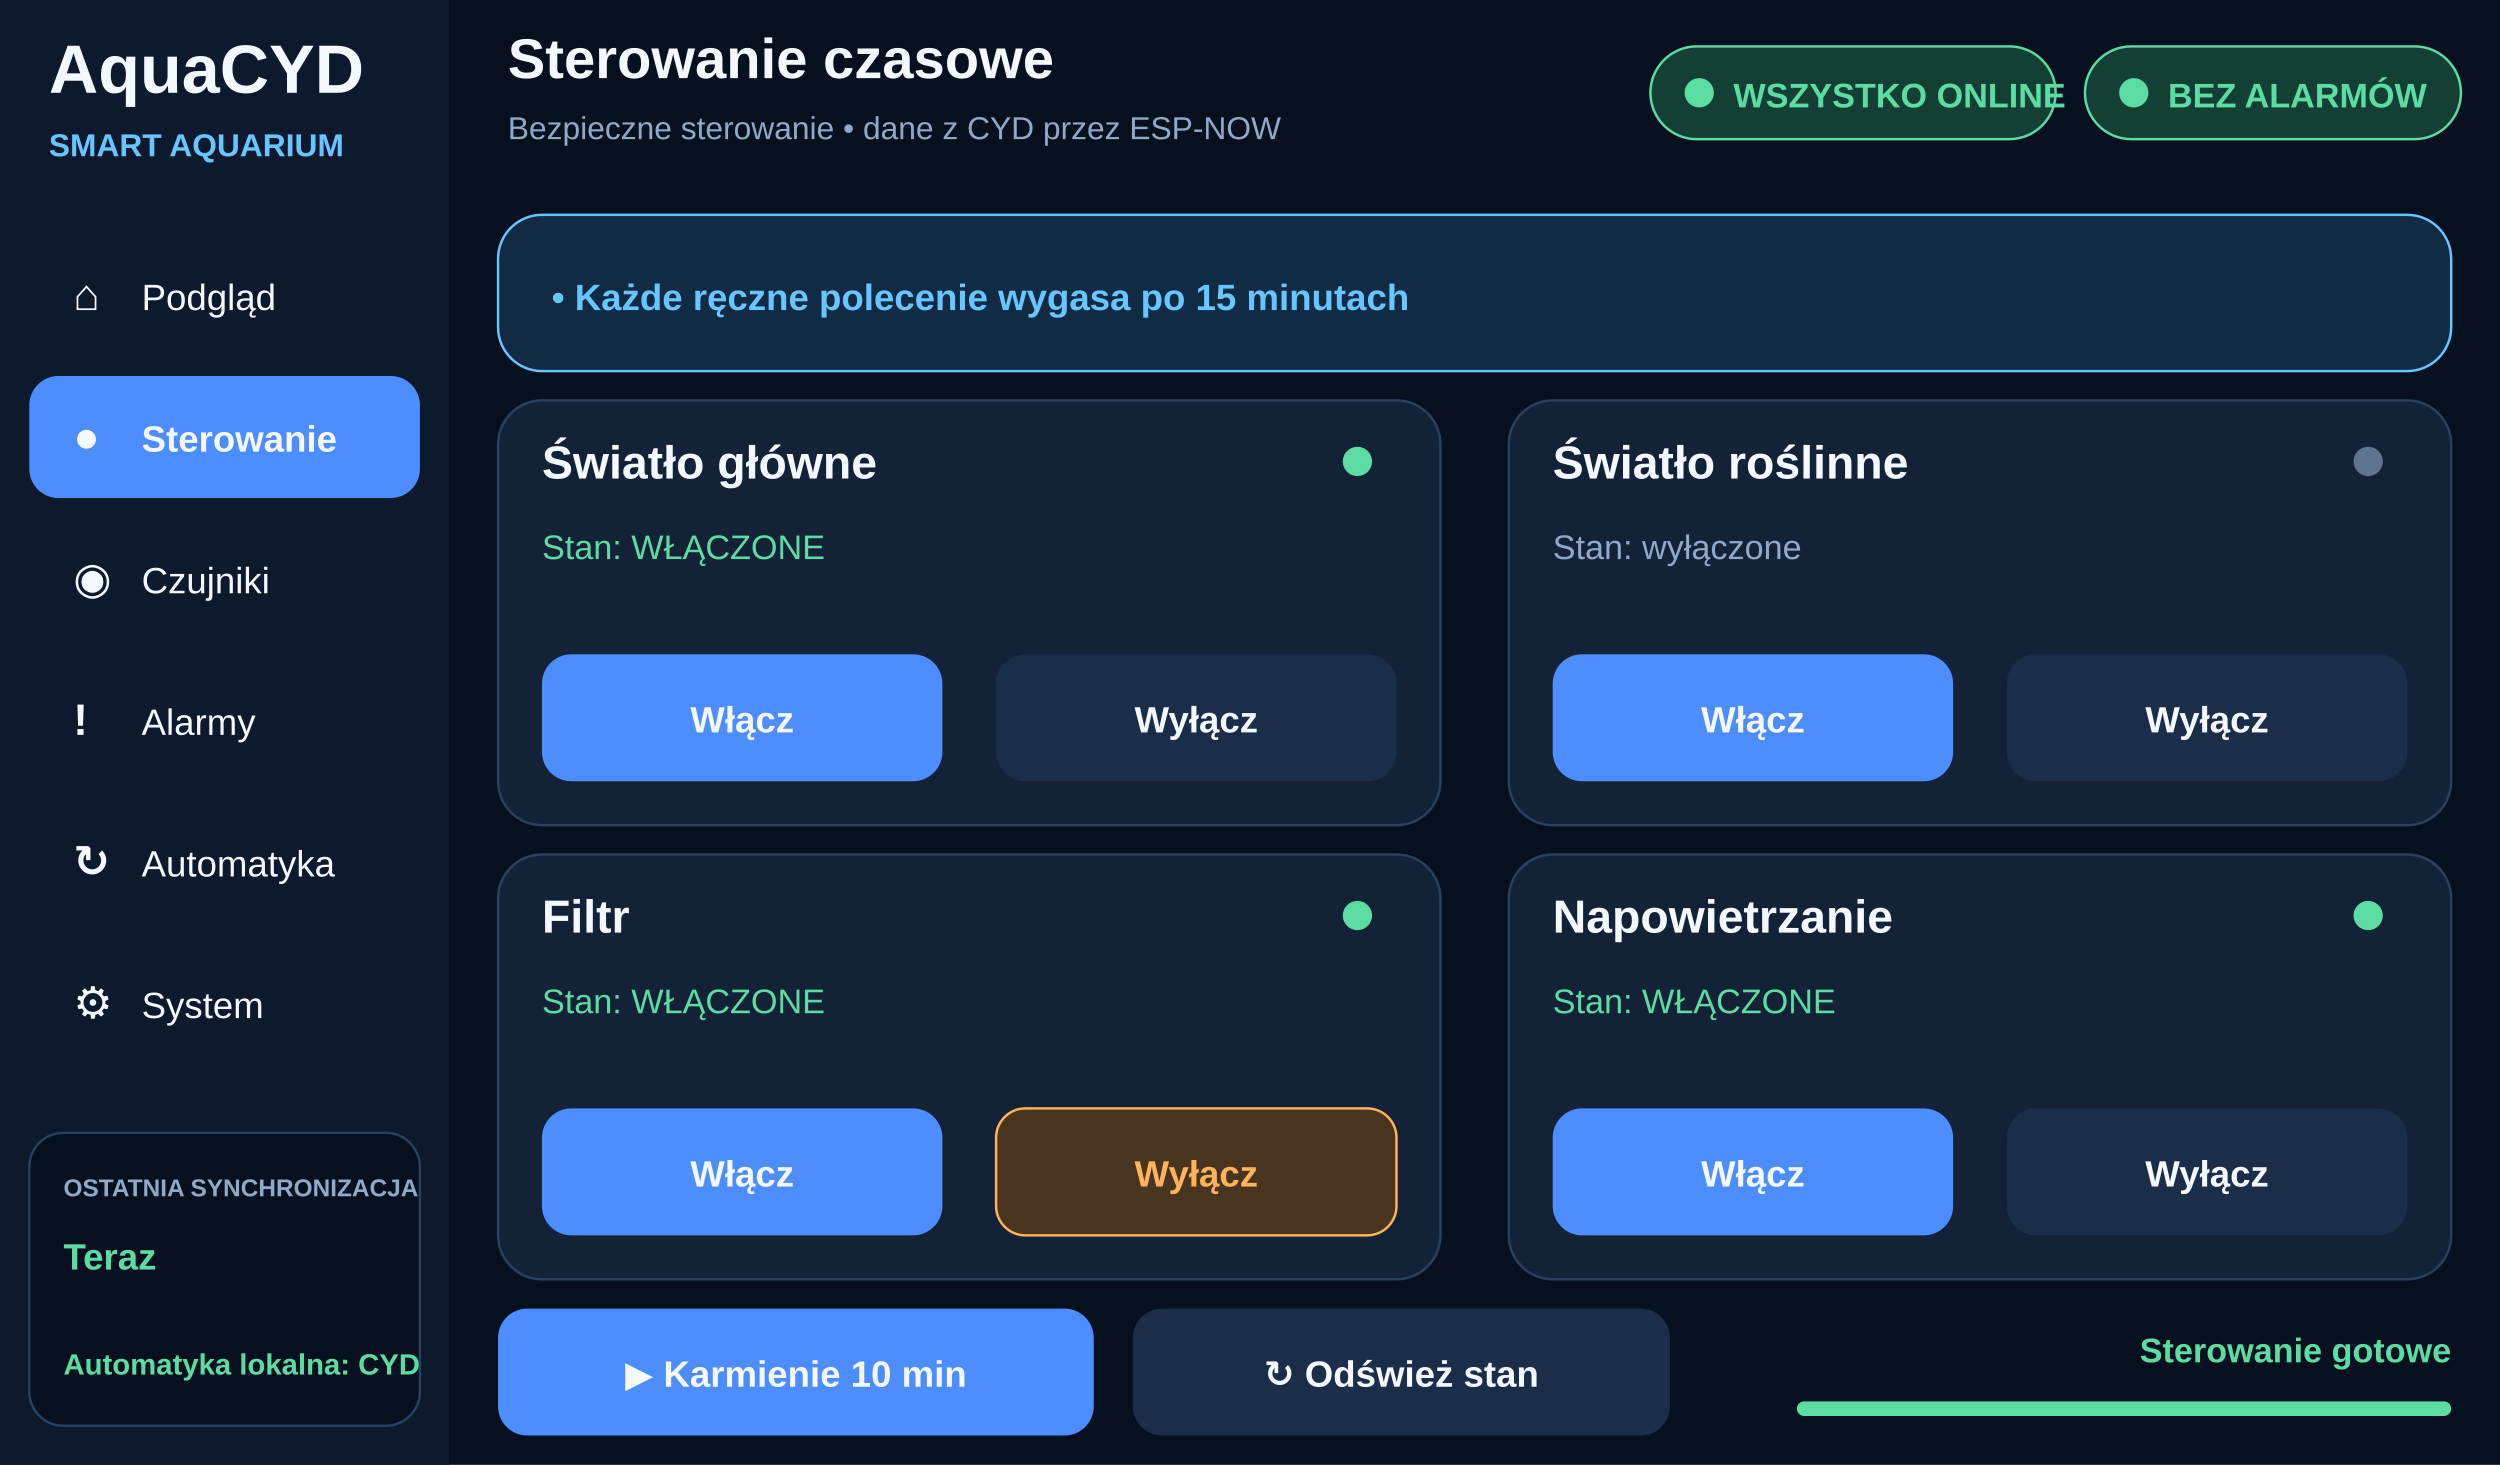
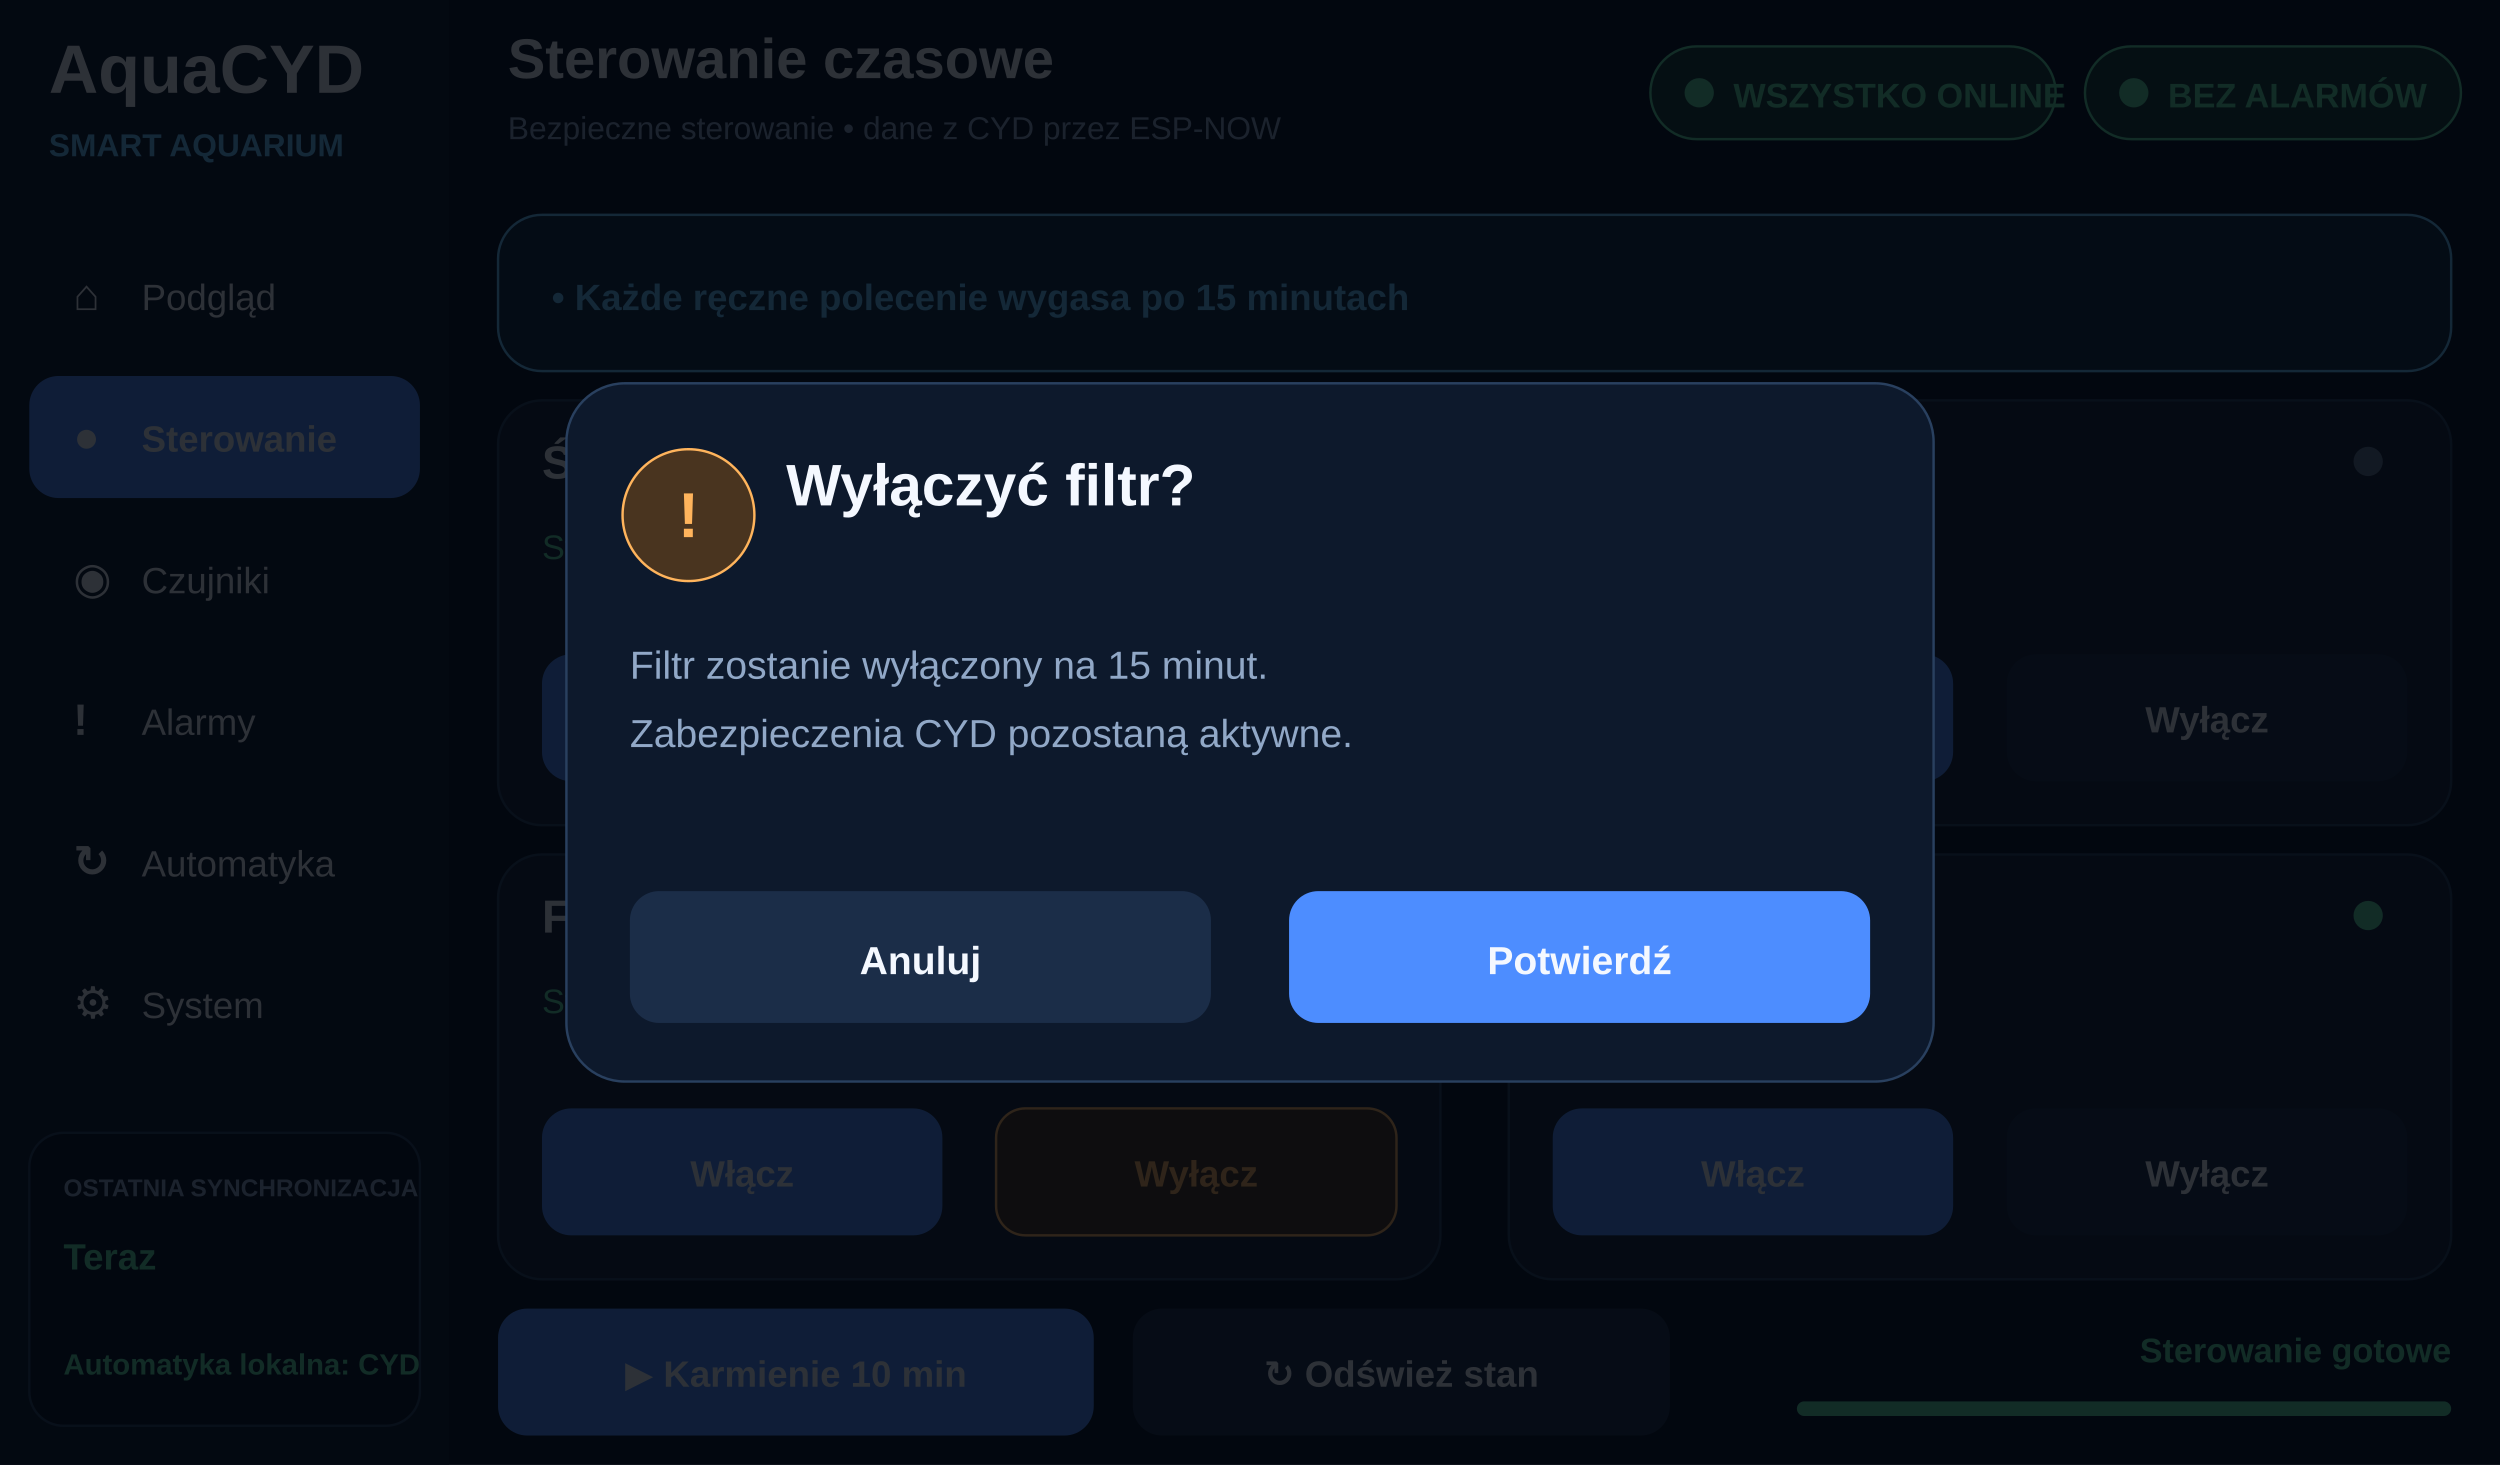
<svg xmlns="http://www.w3.org/2000/svg" width="1024" height="600" viewBox="0 0 1024 600">
  <g id="HMI-Screen-Sterowanie-czasowe">
    <rect x="0" y="0" width="1024" height="600" rx="0" fill="#07101F" stroke="none" stroke-width="0" />
    <g id="Navigation">
      <rect x="0" y="0" width="184" height="600" rx="0" fill="#0D192C" stroke="none" stroke-width="0" />
      <text x="20" y="38" fill="#F4F8FF" font-family="Montserrat, Arial, sans-serif" font-size="28" font-weight="700" text-anchor="start">AquaCYD</text>
      <text x="20" y="64" fill="#68C5FF" font-family="Montserrat, Arial, sans-serif" font-size="13" font-weight="700" text-anchor="start">SMART AQUARIUM</text>
      <rect x="12" y="96" width="160" height="50" rx="12" fill="transparent" stroke="none" stroke-width="0" />
      <text x="30" y="127" fill="#F4F8FF" font-family="Montserrat, Arial, sans-serif" font-size="18" font-weight="700" text-anchor="start">⌂</text>
      <text x="58" y="127" fill="#F4F8FF" font-family="Montserrat, Arial, sans-serif" font-size="15" font-weight="500" text-anchor="start">Podgląd</text>
      <rect x="12" y="154" width="160" height="50" rx="12" fill="#4D8DFF" stroke="none" stroke-width="0" />
      <text x="30" y="185" fill="#F4F8FF" font-family="Montserrat, Arial, sans-serif" font-size="18" font-weight="700" text-anchor="start">●</text>
      <text x="58" y="185" fill="#F4F8FF" font-family="Montserrat, Arial, sans-serif" font-size="15" font-weight="700" text-anchor="start">Sterowanie</text>
      <rect x="12" y="212" width="160" height="50" rx="12" fill="transparent" stroke="none" stroke-width="0" />
      <text x="30" y="243" fill="#F4F8FF" font-family="Montserrat, Arial, sans-serif" font-size="18" font-weight="700" text-anchor="start">◉</text>
      <text x="58" y="243" fill="#F4F8FF" font-family="Montserrat, Arial, sans-serif" font-size="15" font-weight="500" text-anchor="start">Czujniki</text>
      <rect x="12" y="270" width="160" height="50" rx="12" fill="transparent" stroke="none" stroke-width="0" />
      <text x="30" y="301" fill="#F4F8FF" font-family="Montserrat, Arial, sans-serif" font-size="18" font-weight="700" text-anchor="start">!</text>
      <text x="58" y="301" fill="#F4F8FF" font-family="Montserrat, Arial, sans-serif" font-size="15" font-weight="500" text-anchor="start">Alarmy</text>
      <rect x="12" y="328" width="160" height="50" rx="12" fill="transparent" stroke="none" stroke-width="0" />
      <text x="30" y="359" fill="#F4F8FF" font-family="Montserrat, Arial, sans-serif" font-size="18" font-weight="700" text-anchor="start">↻</text>
      <text x="58" y="359" fill="#F4F8FF" font-family="Montserrat, Arial, sans-serif" font-size="15" font-weight="500" text-anchor="start">Automatyka</text>
      <rect x="12" y="386" width="160" height="50" rx="12" fill="transparent" stroke="none" stroke-width="0" />
      <text x="30" y="417" fill="#F4F8FF" font-family="Montserrat, Arial, sans-serif" font-size="18" font-weight="700" text-anchor="start">⚙</text>
      <text x="58" y="417" fill="#F4F8FF" font-family="Montserrat, Arial, sans-serif" font-size="15" font-weight="500" text-anchor="start">System</text>
      <rect x="12" y="464" width="160" height="120" rx="14" fill="#07101F" stroke="#29405F" stroke-width="1" />
      <text x="26" y="490" fill="#91A8C7" font-family="Montserrat, Arial, sans-serif" font-size="10" font-weight="700" text-anchor="start">OSTATNIA SYNCHRONIZACJA</text>
      <text x="26" y="520" fill="#5CDBA2" font-family="Montserrat, Arial, sans-serif" font-size="15" font-weight="700" text-anchor="start">Teraz</text>
      <text x="26" y="563" fill="#5CDBA2" font-family="Montserrat, Arial, sans-serif" font-size="12" font-weight="600" text-anchor="start">Automatyka lokalna: CYD</text>
    </g>
    <g id="TopBar">
      <rect x="184" y="0" width="840" height="76" rx="0" fill="#07101F" stroke="none" stroke-width="0" />
      <text x="208" y="32" fill="#F4F8FF" font-family="Montserrat, Arial, sans-serif" font-size="23" font-weight="700" text-anchor="start">Sterowanie czasowe</text>
      <text x="208" y="57" fill="#91A8C7" font-family="Montserrat, Arial, sans-serif" font-size="13" font-weight="400" text-anchor="start">Bezpieczne sterowanie • dane z CYD przez ESP-NOW</text>
      <rect x="676" y="19" width="166" height="38" rx="19" fill="#143F35" stroke="#5CDBA2" stroke-width="1" />
      <circle cx="696" cy="38" r="6" fill="#5CDBA2" stroke="none" stroke-width="0" />
      <text x="710" y="44" fill="#5CDBA2" font-family="Montserrat, Arial, sans-serif" font-size="14" font-weight="700" text-anchor="start">WSZYSTKO ONLINE</text>
      <rect x="854" y="19" width="154" height="38" rx="19" fill="#143F35" stroke="#5CDBA2" stroke-width="1" />
      <circle cx="874" cy="38" r="6" fill="#5CDBA2" stroke="none" stroke-width="0" />
      <text x="888" y="44" fill="#5CDBA2" font-family="Montserrat, Arial, sans-serif" font-size="14" font-weight="700" text-anchor="start">BEZ ALARMÓW</text>
    </g>
    <g id="Content">
      <rect x="204" y="88" width="800" height="64" rx="18" fill="#102B43" stroke="#68C5FF" stroke-width="1" />
      <text x="226" y="127" fill="#68C5FF" font-family="Montserrat, Arial, sans-serif" font-size="15" font-weight="600" text-anchor="start">•  Każde ręczne polecenie wygasa po 15 minutach</text>
      <rect x="204" y="164" width="386" height="174" rx="18" fill="#142238" stroke="#29405F" stroke-width="1" />
      <text x="222" y="196" fill="#F4F8FF" font-family="Montserrat, Arial, sans-serif" font-size="19" font-weight="700" text-anchor="start">Światło główne</text>
      <circle cx="556" cy="189" r="6" fill="#5CDBA2" stroke="none" stroke-width="0" />
      <text x="222" y="229" fill="#5CDBA2" font-family="Montserrat, Arial, sans-serif" font-size="14" font-weight="500" text-anchor="start">Stan: WŁĄCZONE</text>
      <rect x="222" y="268" width="164" height="52" rx="12" fill="#4D8DFF" stroke="none" stroke-width="0" />
      <text x="304" y="300" fill="#F4F8FF" font-family="Montserrat, Arial, sans-serif" font-size="15" font-weight="700" text-anchor="middle">Włącz</text>
      <rect x="408" y="268" width="164" height="52" rx="12" fill="#1B2D48" stroke="none" stroke-width="0" />
      <text x="490" y="300" fill="#F4F8FF" font-family="Montserrat, Arial, sans-serif" font-size="15" font-weight="700" text-anchor="middle">Wyłącz</text>
      <rect x="618" y="164" width="386" height="174" rx="18" fill="#142238" stroke="#29405F" stroke-width="1" />
      <text x="636" y="196" fill="#F4F8FF" font-family="Montserrat, Arial, sans-serif" font-size="19" font-weight="700" text-anchor="start">Światło roślinne</text>
      <circle cx="970" cy="189" r="6" fill="#60748F" stroke="none" stroke-width="0" />
      <text x="636" y="229" fill="#91A8C7" font-family="Montserrat, Arial, sans-serif" font-size="14" font-weight="500" text-anchor="start">Stan: wyłączone</text>
      <rect x="636" y="268" width="164" height="52" rx="12" fill="#4D8DFF" stroke="none" stroke-width="0" />
      <text x="718" y="300" fill="#F4F8FF" font-family="Montserrat, Arial, sans-serif" font-size="15" font-weight="700" text-anchor="middle">Włącz</text>
      <rect x="822" y="268" width="164" height="52" rx="12" fill="#1B2D48" stroke="none" stroke-width="0" />
      <text x="904" y="300" fill="#F4F8FF" font-family="Montserrat, Arial, sans-serif" font-size="15" font-weight="700" text-anchor="middle">Wyłącz</text>
      <rect x="204" y="350" width="386" height="174" rx="18" fill="#142238" stroke="#29405F" stroke-width="1" />
      <text x="222" y="382" fill="#F4F8FF" font-family="Montserrat, Arial, sans-serif" font-size="19" font-weight="700" text-anchor="start">Filtr</text>
      <circle cx="556" cy="375" r="6" fill="#5CDBA2" stroke="none" stroke-width="0" />
      <text x="222" y="415" fill="#5CDBA2" font-family="Montserrat, Arial, sans-serif" font-size="14" font-weight="500" text-anchor="start">Stan: WŁĄCZONE</text>
      <rect x="222" y="454" width="164" height="52" rx="12" fill="#4D8DFF" stroke="none" stroke-width="0" />
      <text x="304" y="486" fill="#F4F8FF" font-family="Montserrat, Arial, sans-serif" font-size="15" font-weight="700" text-anchor="middle">Włącz</text>
      <rect x="408" y="454" width="164" height="52" rx="12" fill="#49341F" stroke="#FFB45C" stroke-width="1" />
      <text x="490" y="486" fill="#FFB45C" font-family="Montserrat, Arial, sans-serif" font-size="15" font-weight="700" text-anchor="middle">Wyłącz</text>
      <rect x="618" y="350" width="386" height="174" rx="18" fill="#142238" stroke="#29405F" stroke-width="1" />
      <text x="636" y="382" fill="#F4F8FF" font-family="Montserrat, Arial, sans-serif" font-size="19" font-weight="700" text-anchor="start">Napowietrzanie</text>
      <circle cx="970" cy="375" r="6" fill="#5CDBA2" stroke="none" stroke-width="0" />
      <text x="636" y="415" fill="#5CDBA2" font-family="Montserrat, Arial, sans-serif" font-size="14" font-weight="500" text-anchor="start">Stan: WŁĄCZONE</text>
      <rect x="636" y="454" width="164" height="52" rx="12" fill="#4D8DFF" stroke="none" stroke-width="0" />
      <text x="718" y="486" fill="#F4F8FF" font-family="Montserrat, Arial, sans-serif" font-size="15" font-weight="700" text-anchor="middle">Włącz</text>
      <rect x="822" y="454" width="164" height="52" rx="12" fill="#1B2D48" stroke="none" stroke-width="0" />
      <text x="904" y="486" fill="#F4F8FF" font-family="Montserrat, Arial, sans-serif" font-size="15" font-weight="700" text-anchor="middle">Wyłącz</text>
      <rect x="204" y="536" width="244" height="52" rx="12" fill="#4D8DFF" stroke="none" stroke-width="0" />
      <text x="326" y="568" fill="#F4F8FF" font-family="Montserrat, Arial, sans-serif" font-size="15" font-weight="700" text-anchor="middle">▶  Karmienie 10 min</text>
      <rect x="464" y="536" width="220" height="52" rx="12" fill="#1B2D48" stroke="none" stroke-width="0" />
      <text x="574" y="568" fill="#F4F8FF" font-family="Montserrat, Arial, sans-serif" font-size="15" font-weight="700" text-anchor="middle">↻  Odśwież stan</text>
      <text x="1004" y="558" fill="#5CDBA2" font-family="Montserrat, Arial, sans-serif" font-size="14" font-weight="600" text-anchor="end">Sterowanie gotowe</text>
      <rect x="736" y="574" width="268" height="6" rx="3" fill="#5CDBA2" stroke="none" stroke-width="0" />
    </g>
+     <rect x="0" y="0" width="1024" height="600" fill="#02060C" fill-opacity="0.82" />
+     <rect x="232" y="157" width="560" height="286" rx="24" fill="#0D192C" stroke="#29405F" stroke-width="1" />
+     <circle cx="282" cy="211" r="27" fill="#49341F" stroke="#FFB45C" stroke-width="1" />
+     <text x="282" y="220" fill="#FFB45C" font-family="Montserrat, Arial, sans-serif" font-size="26" font-weight="700" text-anchor="middle">!</text>
+     <text x="322" y="207" fill="#F4F8FF" font-family="Montserrat, Arial, sans-serif" font-size="24" font-weight="700" text-anchor="start">Wyłączyć filtr?</text>
+     <text x="258" y="278" fill="#91A8C7" font-family="Montserrat, Arial, sans-serif" font-size="16" font-weight="400" text-anchor="start">Filtr zostanie wyłączony na 15 minut.</text>
+     <text x="258" y="306" fill="#91A8C7" font-family="Montserrat, Arial, sans-serif" font-size="16" font-weight="400" text-anchor="start">Zabezpieczenia CYD pozostaną aktywne.</text>
+     <rect x="258" y="365" width="238" height="54" rx="12" fill="#1B2D48" stroke="none" stroke-width="0" />
+     <text x="377" y="399" fill="#F4F8FF" font-family="Montserrat, Arial, sans-serif" font-size="16" font-weight="700" text-anchor="middle">Anuluj</text>
+     <rect x="528" y="365" width="238" height="54" rx="12" fill="#4D8DFF" stroke="none" stroke-width="0" />
+     <text x="647" y="399" fill="#F4F8FF" font-family="Montserrat, Arial, sans-serif" font-size="16" font-weight="700" text-anchor="middle">Potwierdź</text>
  </g>
</svg>
